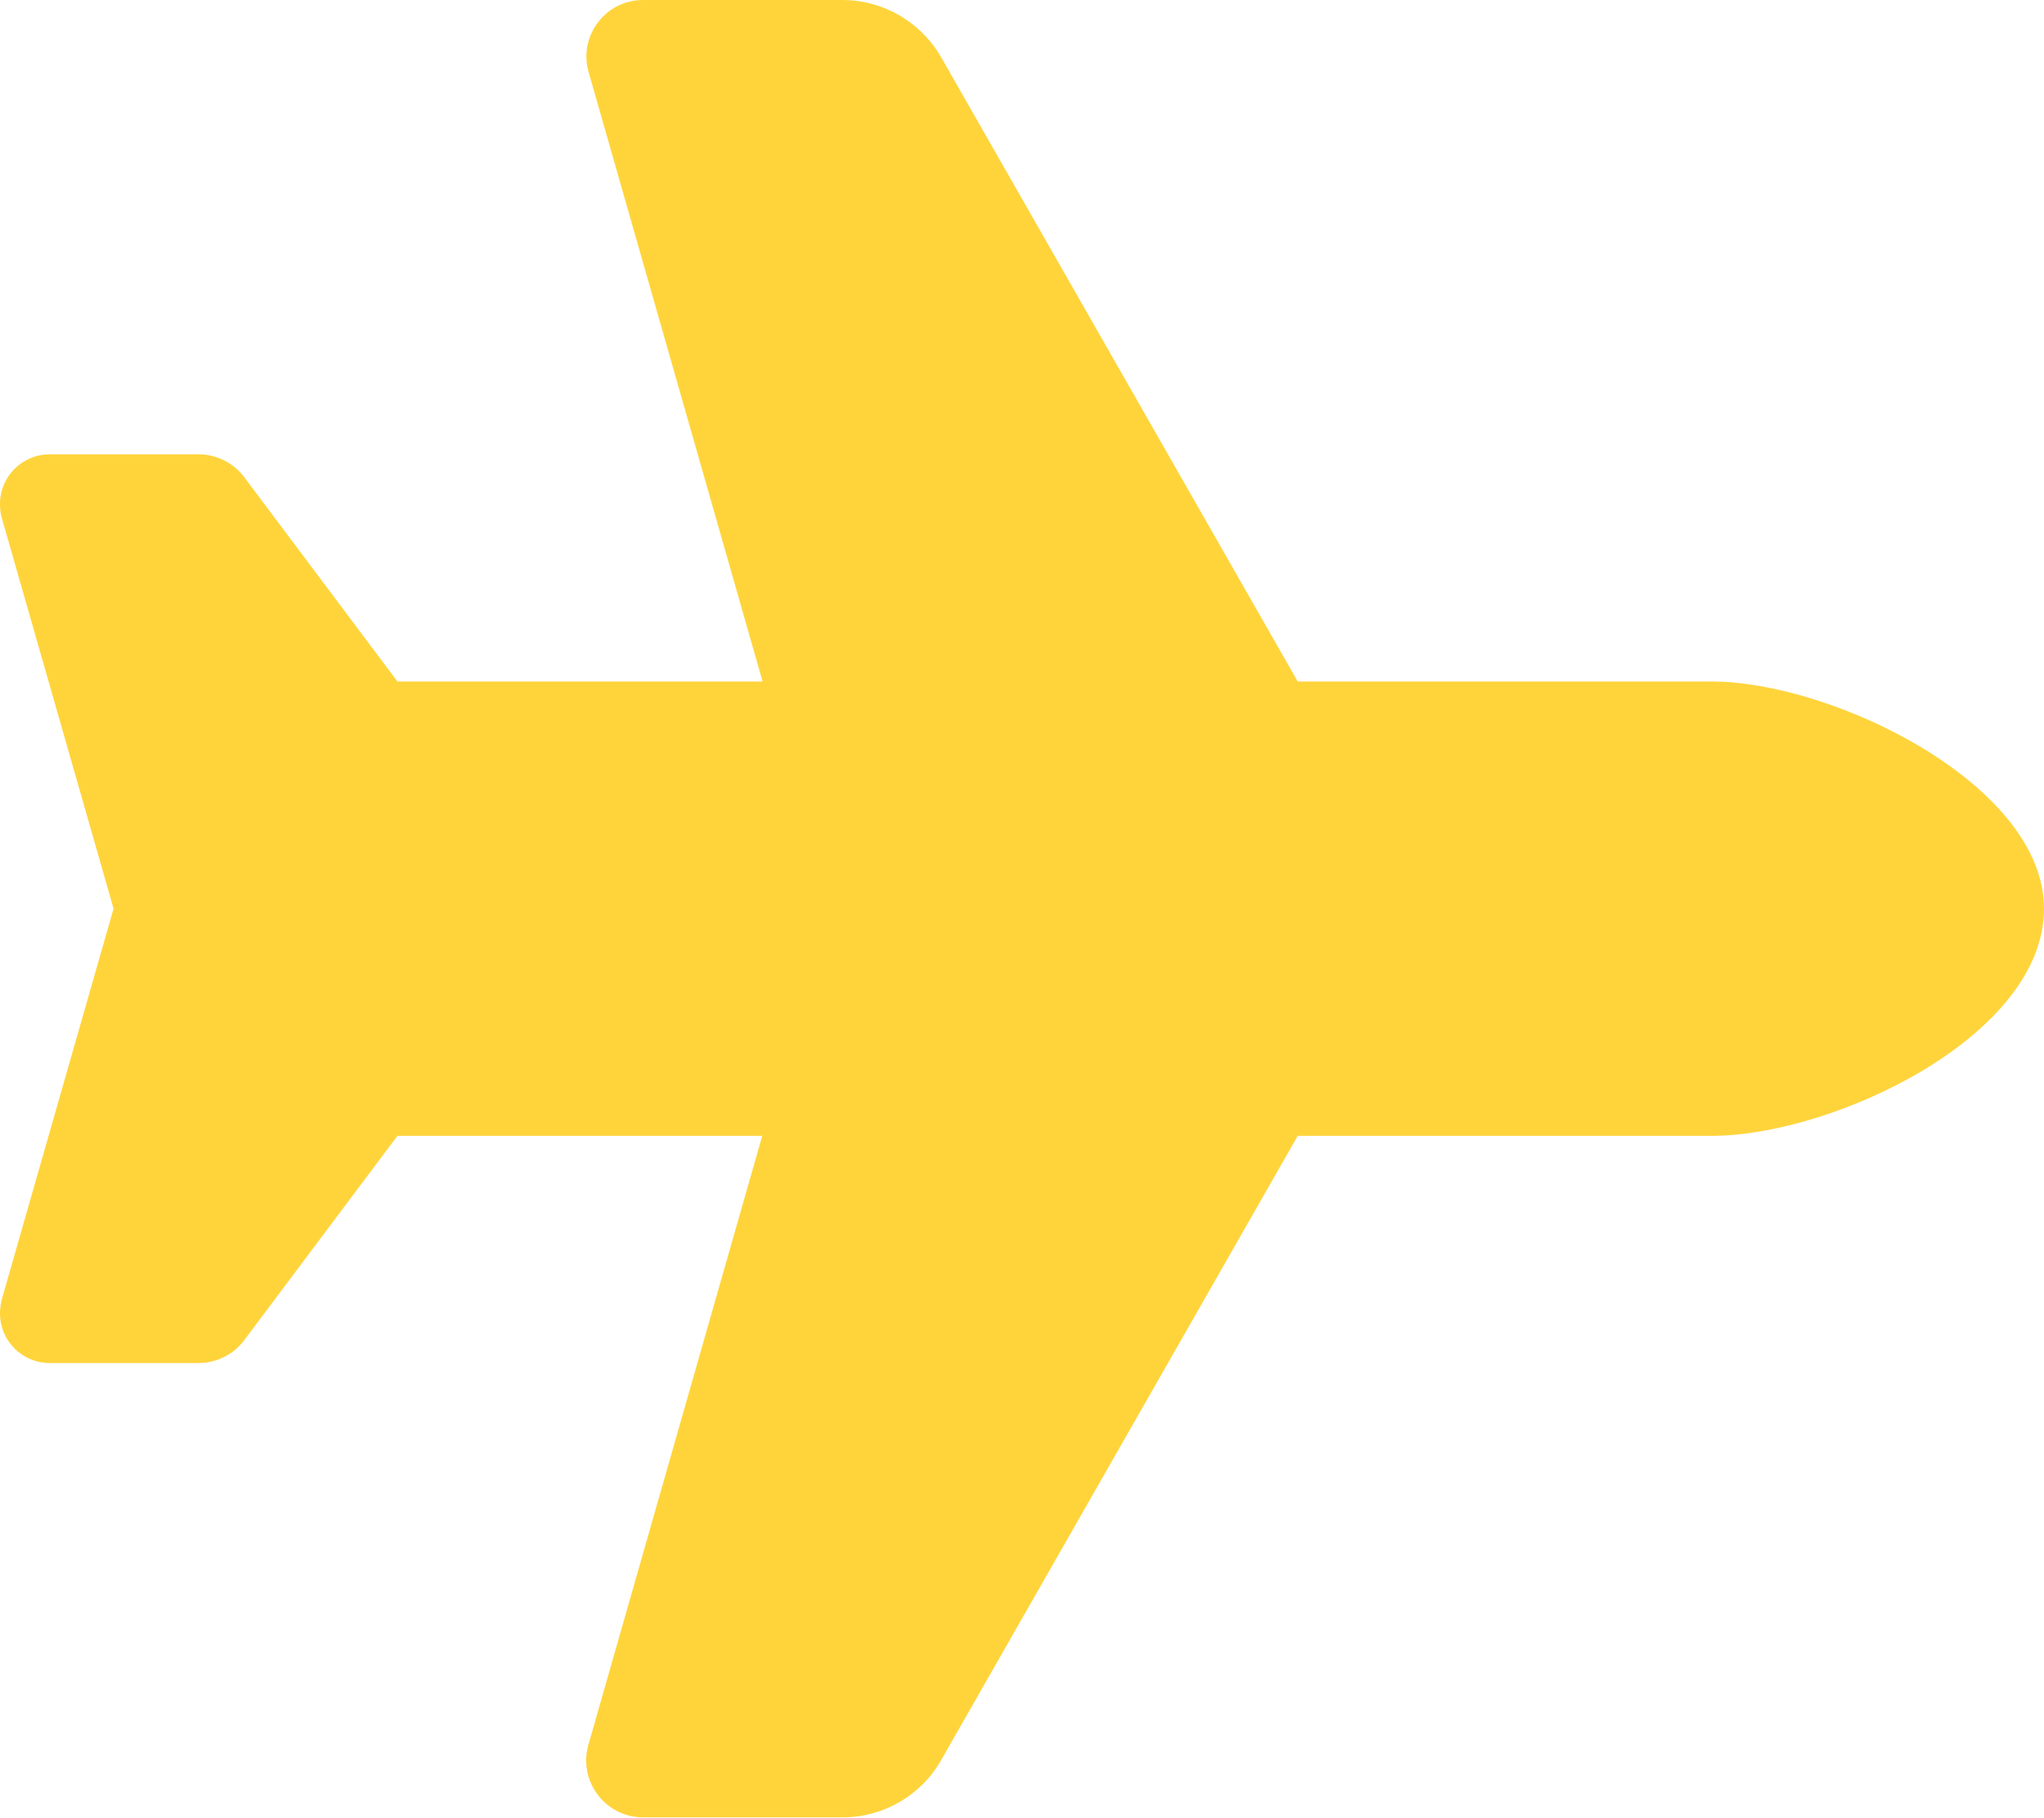
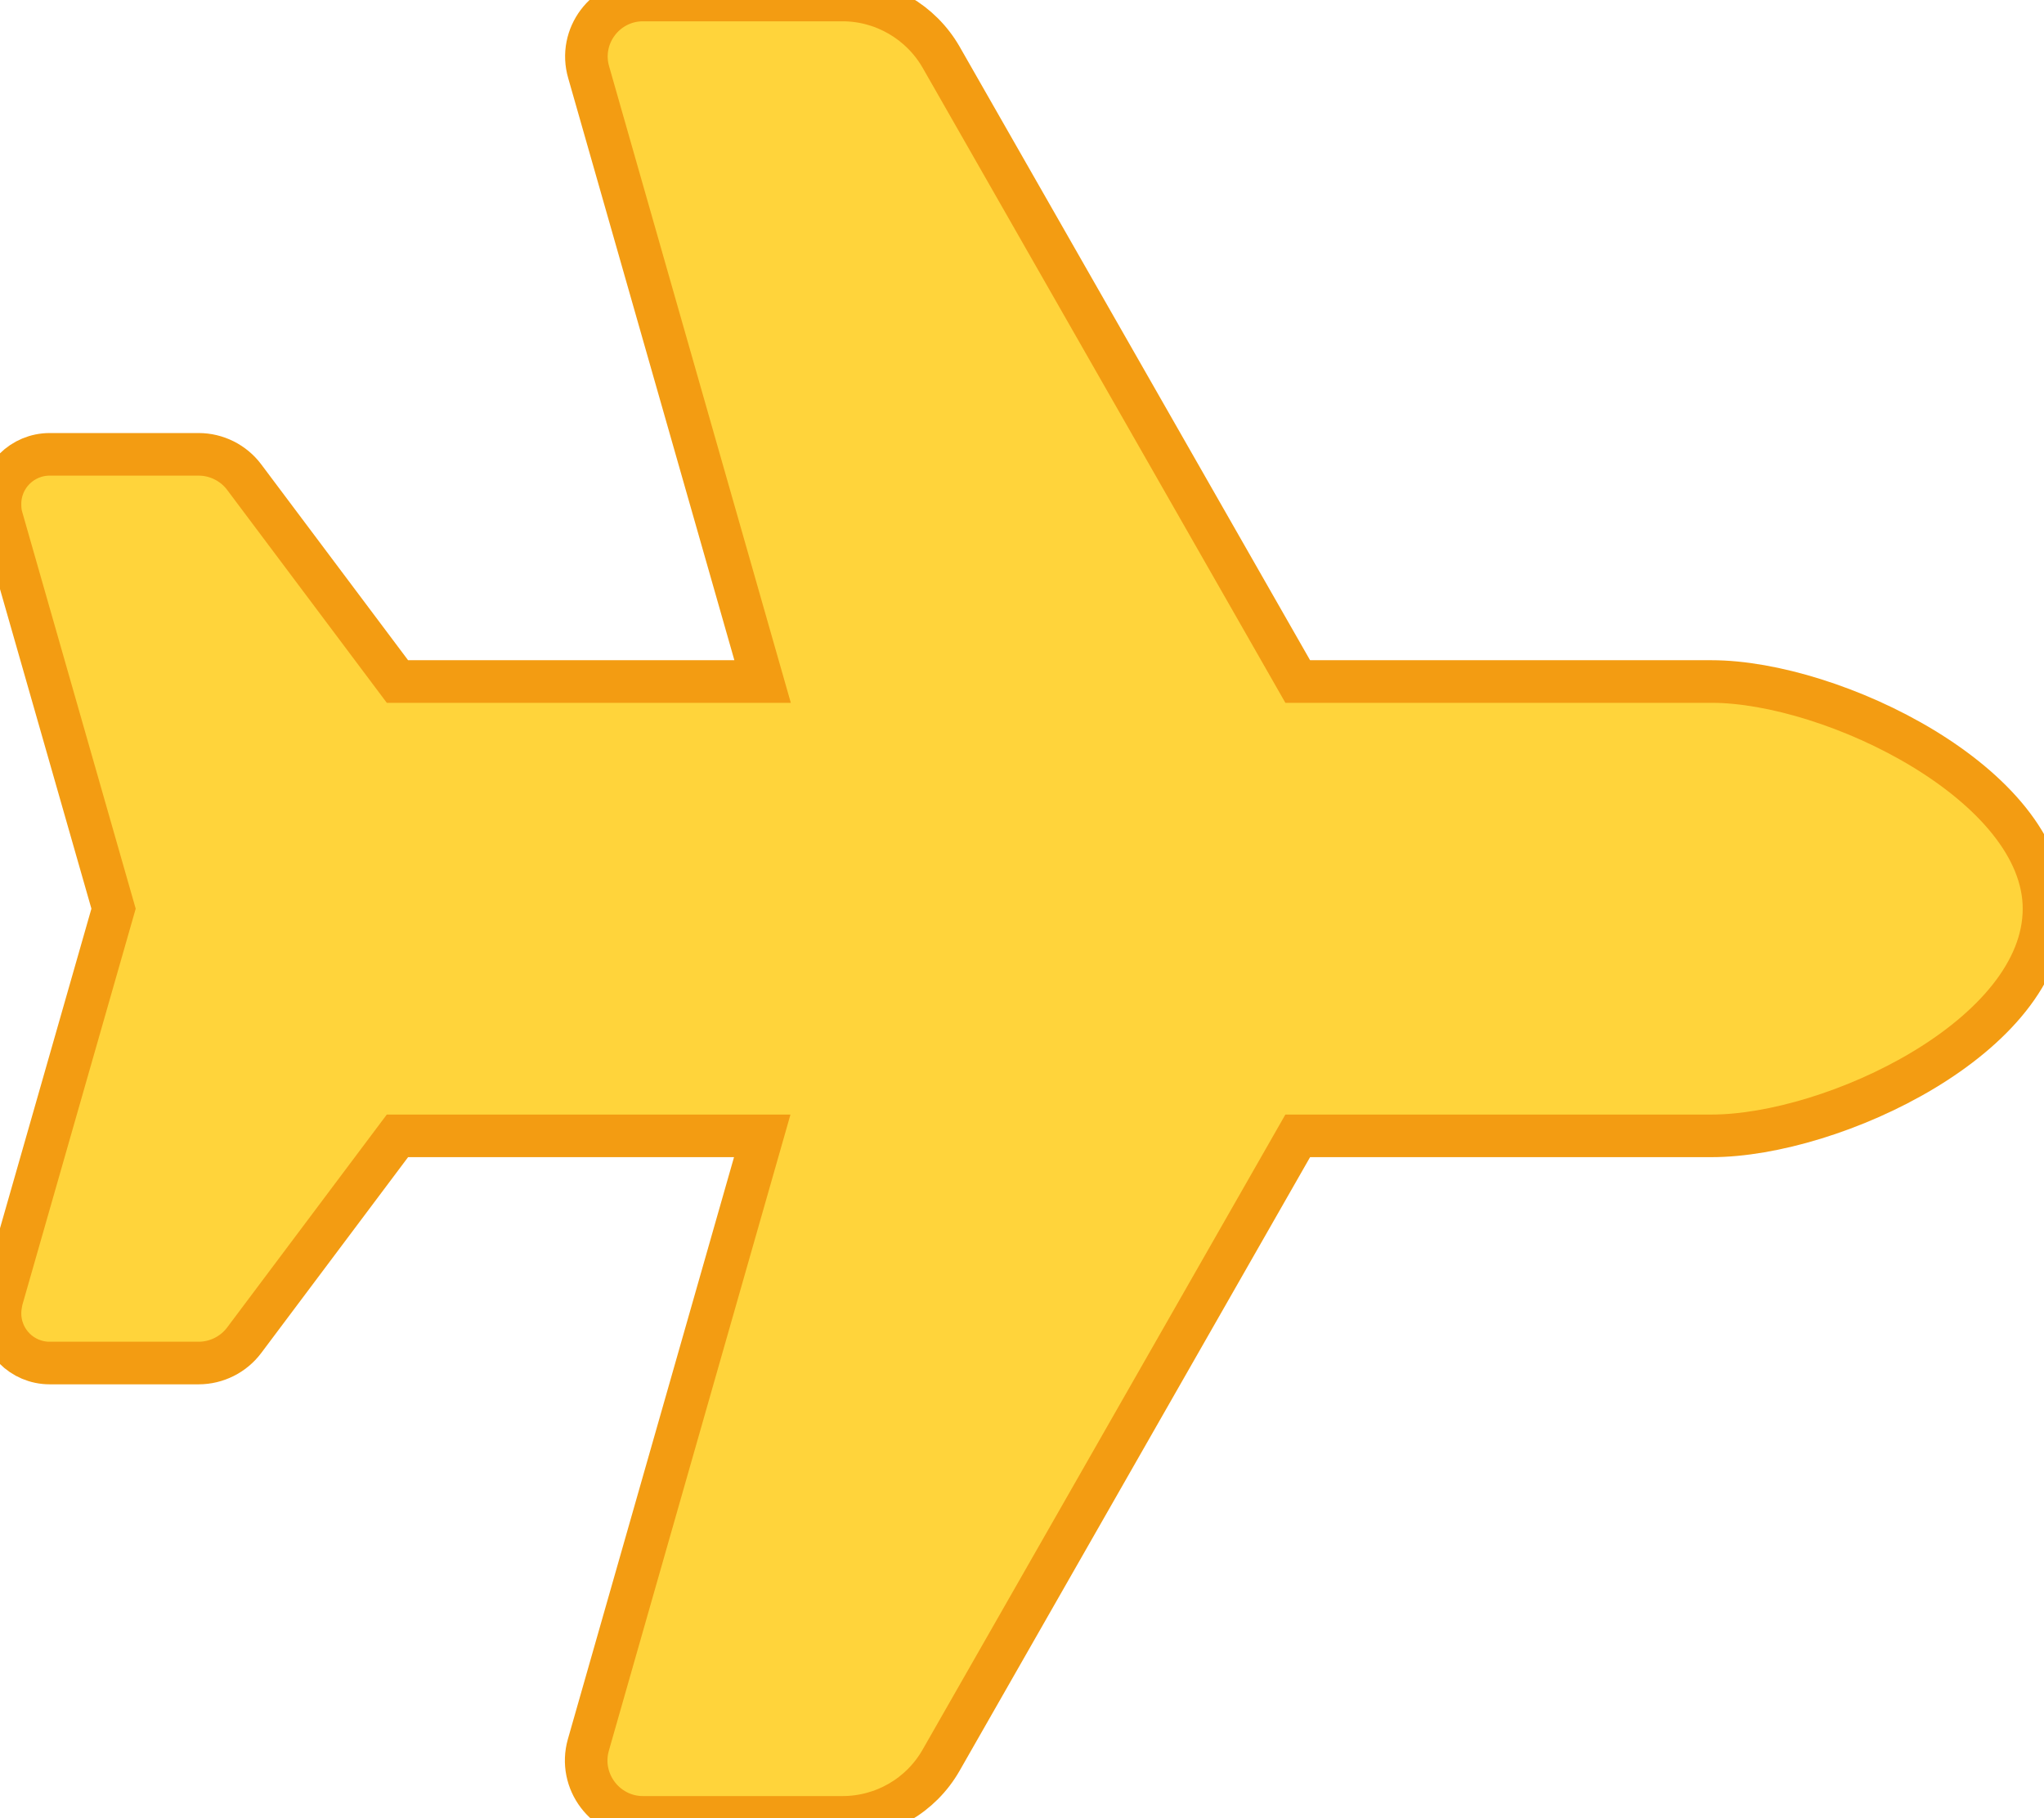
<svg xmlns="http://www.w3.org/2000/svg" viewBox="0 0 576 512">
-   <path fill="#FFD43B" d="M482.3 192c34.2 0 93.7 29 93.7 64c0 36-59.5 64-93.7 64l-116.6 0L265.2 495.9c-5.7 10-16.3 16.1-27.8 16.1l-56.2 0c-10.6 0-18.3-10.2-15.4-20.4l49-171.6L112 320 68.8 377.6c-3 4-7.8 6.4-12.8 6.4l-42 0c-7.8 0-14-6.3-14-14c0-1.3 .2-2.6 .5-3.9L32 256 .5 145.9c-.4-1.3-.5-2.6-.5-3.9c0-7.8 6.3-14 14-14l42 0c5 0 9.8 2.4 12.8 6.4L112 192l102.9 0-49-171.6C162.9 10.2 170.6 0 181.2 0l56.2 0c11.5 0 22.1 6.2 27.8 16.1L365.7 192l116.6 0z" />
+   <path fill="#FFD43B" stroke="#F39C12" stroke-width="12" d="M482.3 192c34.2 0 93.7 29 93.7 64c0 36-59.5 64-93.7 64l-116.6 0L265.2 495.9c-5.7 10-16.3 16.1-27.8 16.1l-56.2 0c-10.6 0-18.3-10.2-15.4-20.4l49-171.6L112 320 68.8 377.6c-3 4-7.8 6.4-12.8 6.4l-42 0c-7.8 0-14-6.3-14-14c0-1.3 .2-2.6 .5-3.9L32 256 .5 145.9c-.4-1.3-.5-2.6-.5-3.9c0-7.8 6.3-14 14-14l42 0c5 0 9.8 2.4 12.8 6.4L112 192l102.9 0-49-171.6C162.9 10.2 170.6 0 181.2 0l56.2 0c11.5 0 22.1 6.2 27.8 16.1L365.7 192l116.6 0z" />
</svg>
